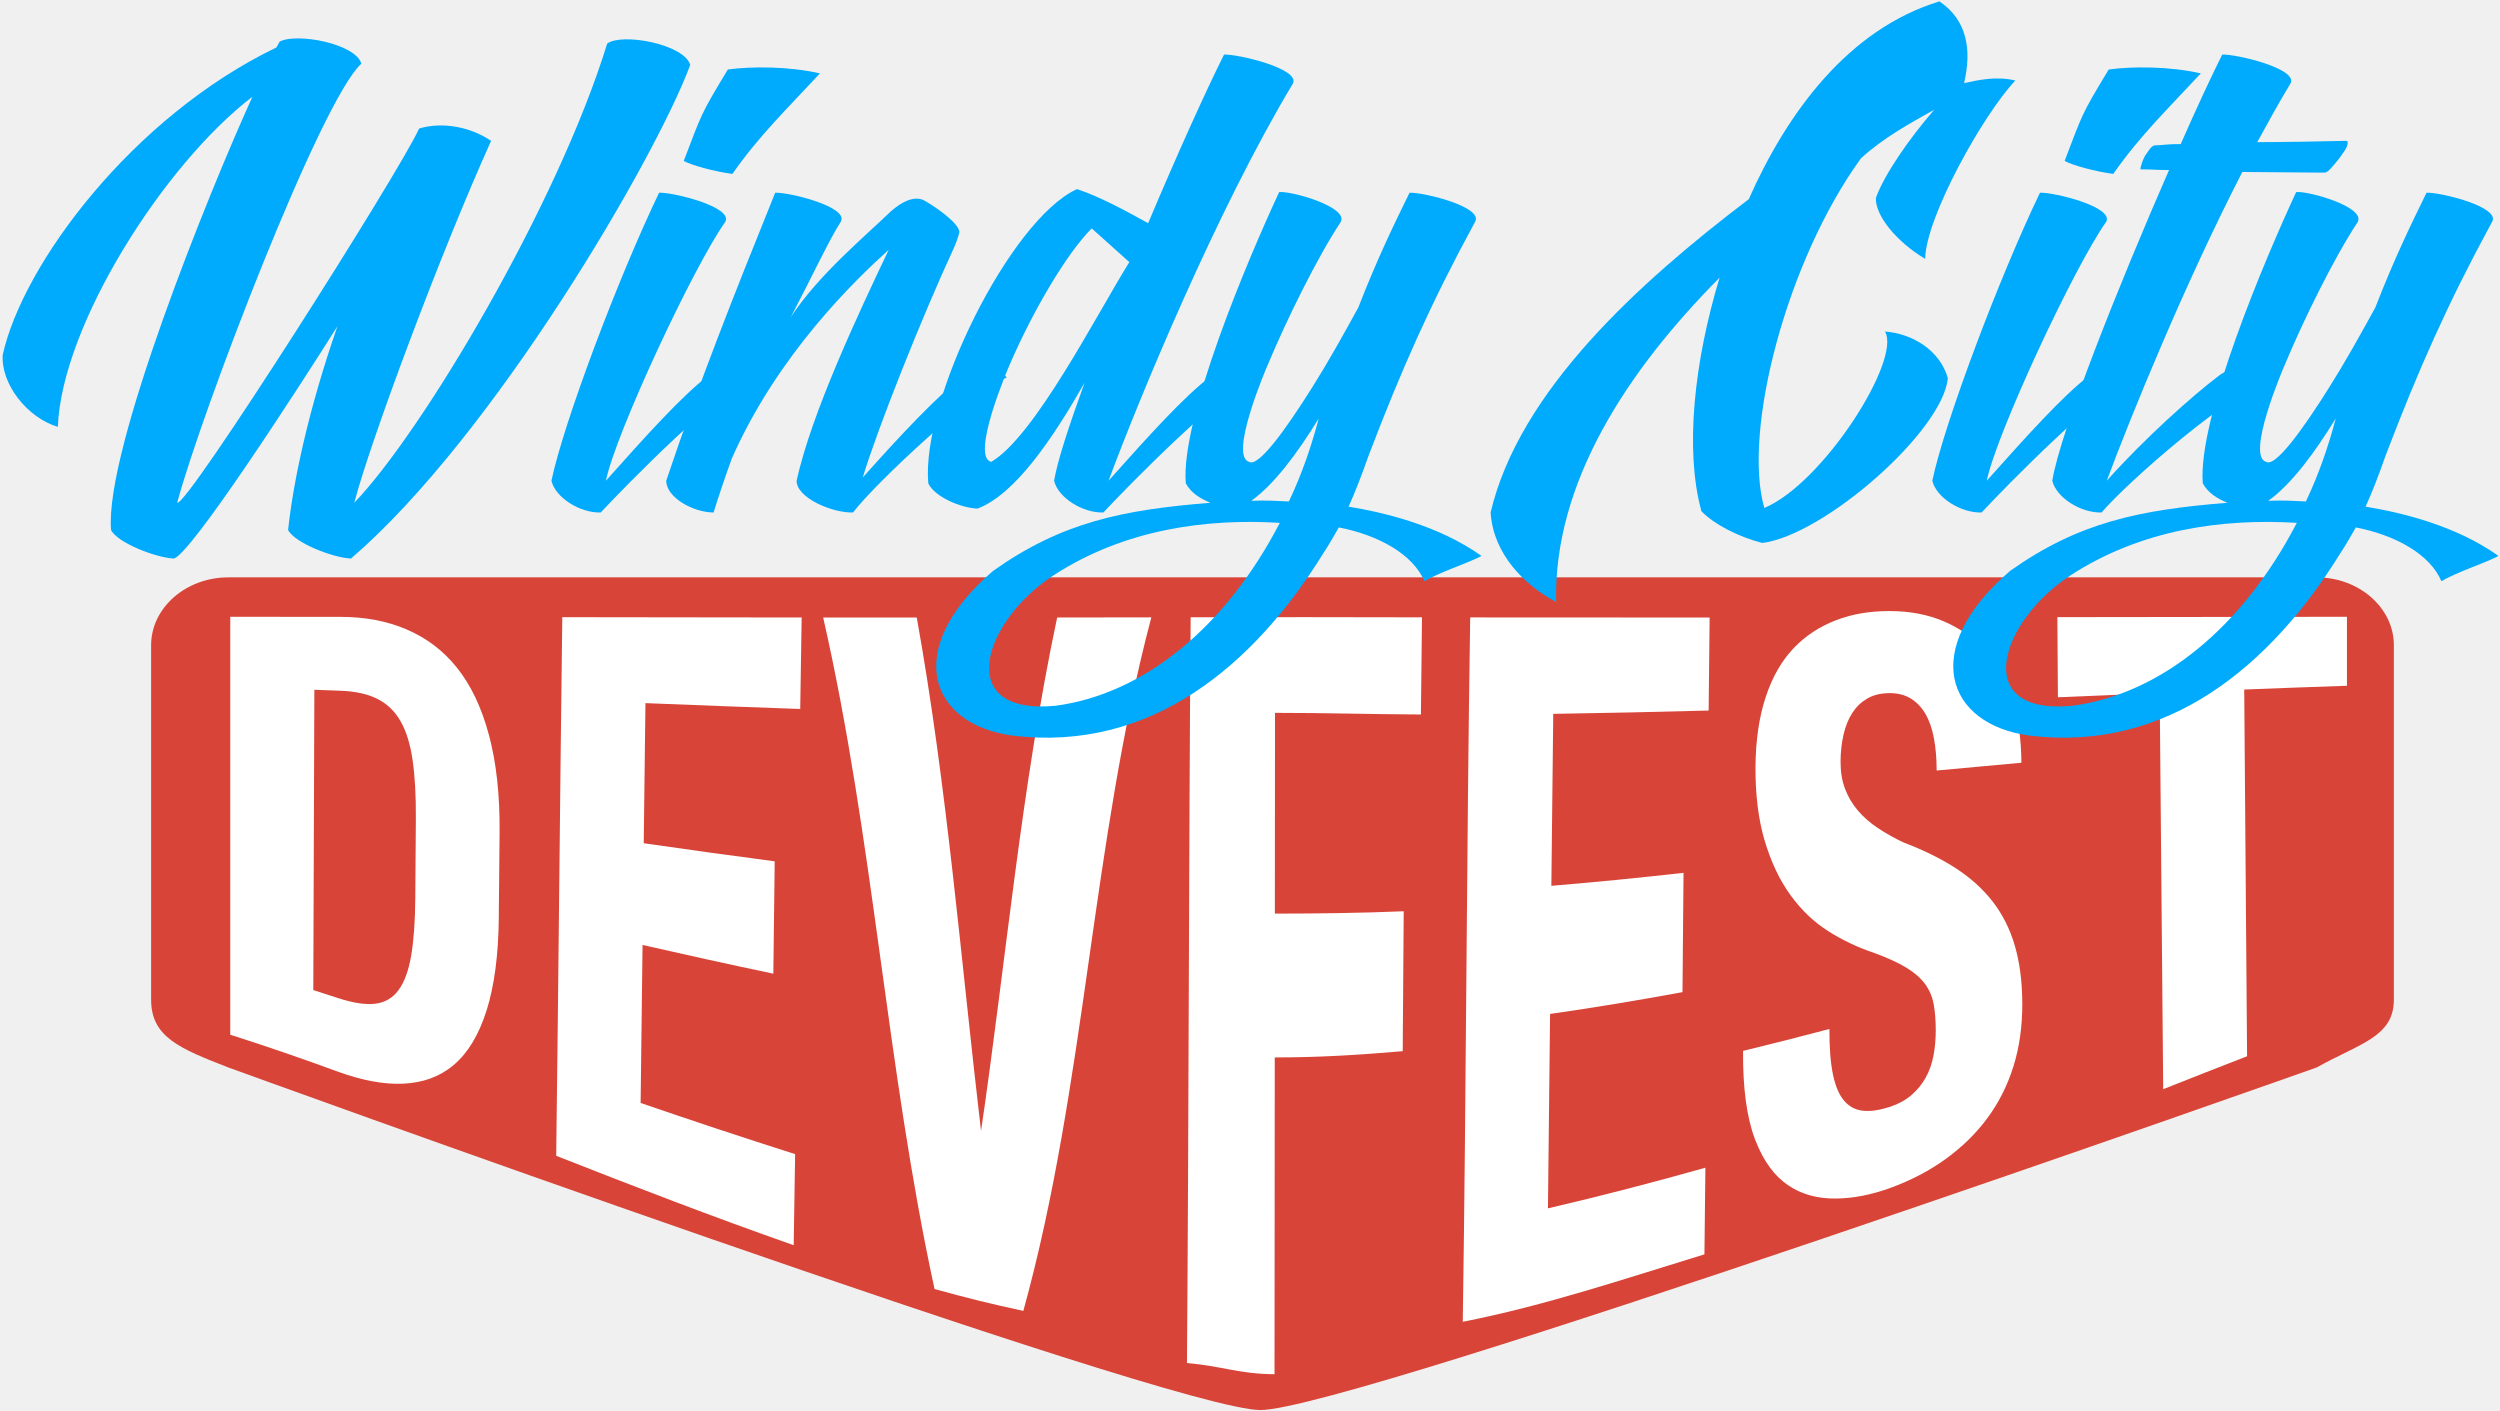
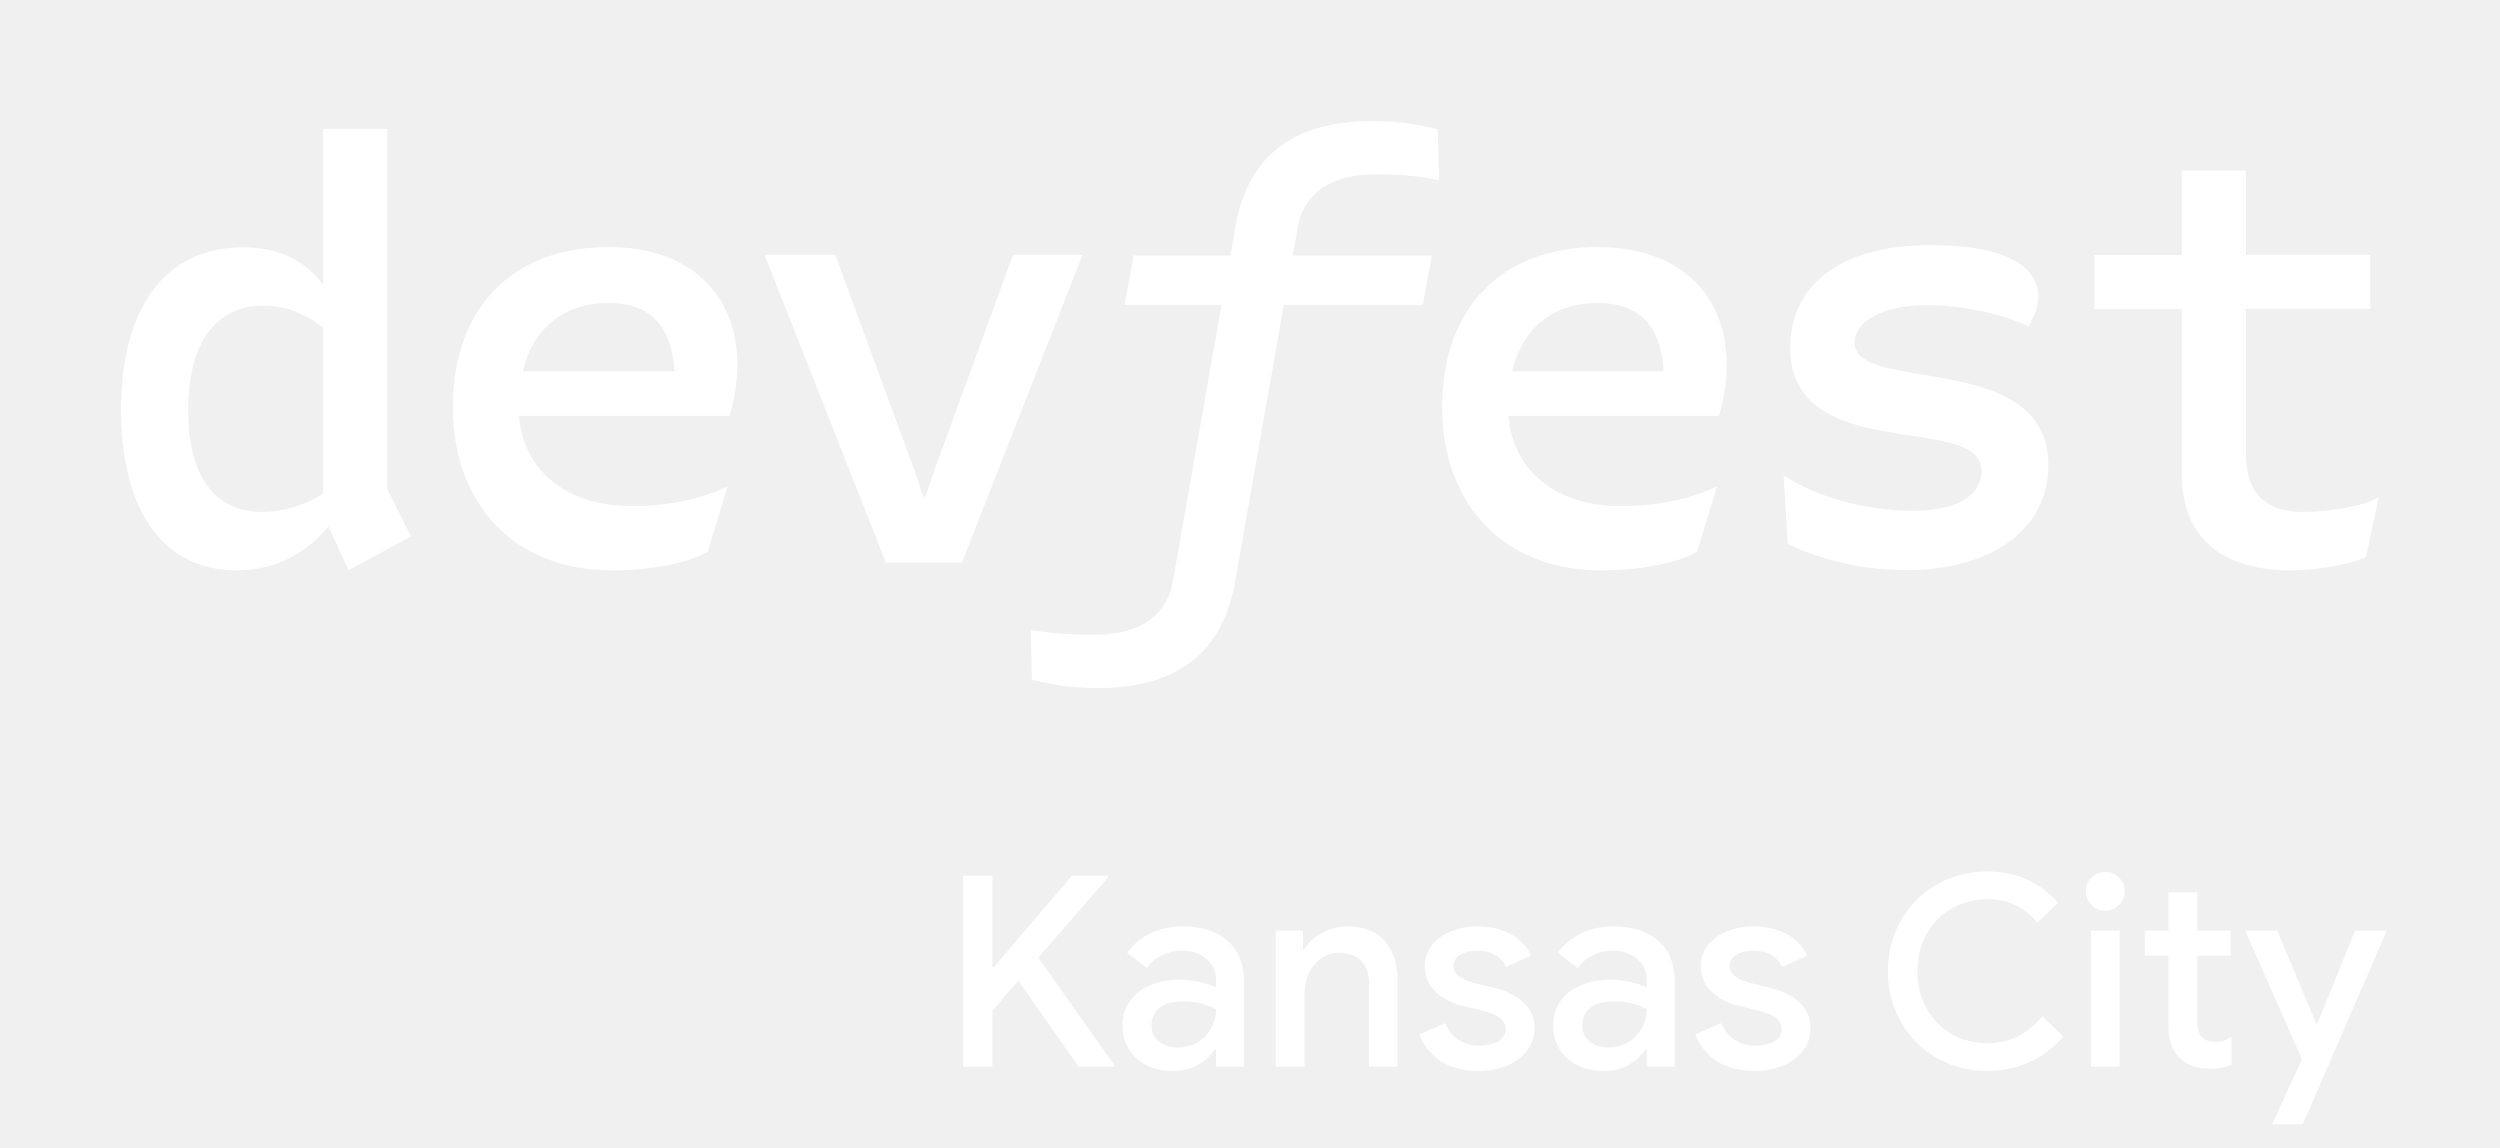
- <svg xmlns="http://www.w3.org/2000/svg" width="927px" height="523px" viewBox="0 0 927 523" version="1.1">
-   <defs />
-   <g id="Page-1" stroke="none" stroke-width="1" fill="none" fill-rule="evenodd">
-     <g id="Windy_city_DevFest" transform="translate(0, -1)" fill-rule="nonzero">
-       <g id="g10" transform="translate(464.5, 263) scale(-1, 1) rotate(-180) translate(-464.5, -263) ">
-         <g id="Devfest" transform="translate(55, 0)">
-           <g id="g16-Clipped" transform="translate(0, 0)">
-             <g id="g16" transform="translate(-0.000008, 0.66666)">
-               <g id="g74" transform="translate(0.026, 0.51946)" fill="#D84538">
-                 <path d="M804,128 C804,128 445.72,0.971 412.365,0.971 C379.012,0.971 29.625,128 29.625,128 C11.484,135.068 1.007,139.319 1.007,153.152 L1.007,284.577 C1.007,298.412 13.885,309.729 29.625,309.729 L804,309.729 C819.74,309.729 832.617,298.412 832.617,284.577 L832.617,153.152 C832.617,139.319 820.032,136.944 804,128" id="path76" />
-               </g>
-               <g id="g78" transform="translate(29.86587, 122.0619)" fill="#FFFFFF">
-                 <path d="M69.333,98.667 C69.251,86.912 69.208,80.963 69.125,69.208 C69.065,60.7 68.557,53.611 67.607,47.991 C66.655,42.369 65.081,38.088 62.889,35.116 C60.699,32.145 57.78,30.491 54.14,30.077 C50.499,29.665 45.959,30.391 40.515,32.169 C36.829,33.375 34.987,33.971 31.301,35.149 C31.436,72.264 31.564,109.379 31.699,146.495 C35.559,146.36 37.489,146.292 41.351,146.151 C46.723,145.956 51.228,145.001 54.86,143.231 C58.488,141.46 61.389,138.747 63.553,135.035 C65.719,131.323 67.239,126.497 68.113,120.531 C68.988,114.563 69.395,107.257 69.333,98.667 M96.427,129.773 C93.661,140.043 89.707,148.272 84.56,154.705 C79.415,161.137 73.181,165.757 65.868,168.893 C58.555,172.028 50.421,173.521 41.483,173.531 C27.827,173.547 14.171,173.557 0.516,173.564 L0.516,18.593 C13.892,14.339 27.203,9.744 40.384,4.917 C49.288,1.681 57.365,0.113 64.633,0.445 C71.899,0.777 78.14,2.961 83.364,7.379 C88.587,11.791 92.649,18.436 95.544,27.553 C98.44,36.671 99.956,48.26 100.084,61.953 C100.201,74.585 100.26,81.001 100.377,93.636 C100.505,107.331 99.192,119.501 96.427,129.773" id="path80" />
-               </g>
-               <g id="g82" transform="translate(150.4199, 61.96359)" fill="#FFFFFF">
-                 <path d="M81.333,101.333 C65.133,104.723 48.972,108.3 32.836,111.979 C32.608,92.448 32.372,72.917 32.123,53.387 C51.156,46.852 70.229,40.503 89.412,34.417 C89.2,19.432 89.095,12.467 88.883,0.647 C59.265,11.036 30.02,22.295 0.819,33.795 C1.677,100.367 2.22,166.944 3.077,233.517 C32.663,233.472 62.248,233.431 91.833,233.401 C91.62,221.535 91.515,214.536 91.301,199.483 C72.168,200.152 53.04,200.883 33.911,201.652 C33.685,184.333 33.477,167.015 33.275,149.695 C49.451,147.364 65.637,145.109 81.841,142.989 C81.671,129.104 81.503,115.219 81.333,101.333" id="path84" />
-               </g>
-               <g id="g86" transform="translate(250.1023, 36.95573)" fill="#FFFFFF">
-                 <path d="M58.667,68 C67.951,131.332 73.615,195.737 86.888,258.407 C100.856,258.42 107.84,258.431 121.809,258.46 C99.529,174.148 97.591,85.439 74.351,1.303 C61.128,4.165 54.545,5.809 41.427,9.405 C23.565,91.649 18.821,176.3 0.133,258.403 C14.012,258.392 20.952,258.389 34.833,258.387 C46.137,195.508 51.179,131.403 58.667,68" id="path88" />
-               </g>
-               <g id="g90" transform="translate(486.2031, 33.78119)" fill="#FFFFFF">
-                 <path d="M82.667,122.667 C66.352,119.659 49.981,116.936 33.56,114.58 C33.313,90.549 33.065,66.52 32.776,42.491 C52.38,47.059 71.783,52.104 91.157,57.563 C91.015,42.249 90.943,37.356 90.8,25.441 C61.187,16.379 31.581,6.383 1.189,0.439 C2.505,87.491 2.591,174.557 3.947,261.611 C33.539,261.571 63.132,261.559 92.723,261.567 C92.58,249.604 92.507,242.475 92.363,227.084 C73.156,226.569 53.951,226.152 34.74,225.853 C34.479,204.6 34.257,183.348 34.04,162.095 C50.4,163.447 66.736,165.071 83.047,166.908 C82.92,152.161 82.793,137.415 82.667,122.667" id="path92" />
-               </g>
-               <g id="g94" transform="translate(707.2461, 119.3828)" fill="#FFFFFF">
-                 <path d="M108,150.667 C95.304,150.243 82.607,149.776 69.913,149.275 C70.265,103.948 70.607,58.62 70.968,13.293 C58.651,8.519 52.421,6.056 39.867,1.084 C39.404,50.057 39.004,99.029 38.568,148.003 C25.988,147.477 13.411,146.94 0.832,146.4 C0.748,158.931 0.705,164.967 0.623,176.112 C36.416,176.165 72.207,176.215 108,176.247 L108,150.667 Z" id="path96" />
-               </g>
-               <g id="g238" transform="translate(385.1249, 14.55986)" fill="#FFFFFF">
-                 <path d="M80,120 C64.232,118.615 48.389,117.643 32.555,117.684 C32.531,82.753 32.511,35.148 32.468,0.219 C19.413,0.271 12.921,3.255 0,4.363 C0.683,93.201 0.671,192.052 1.375,280.889 C29.968,280.971 58.557,280.929 87.149,280.863 C86.989,269.187 86.911,261.637 86.751,244.841 C68.715,244.92 50.683,245.459 32.647,245.445 C32.625,220.629 32.608,195.815 32.591,171 C48.524,171.023 64.448,171.204 80.367,171.879 C80.244,154.585 80.123,137.293 80,120" id="path240" />
-               </g>
-               <g id="g258" transform="translate(590.78, 79.64973)" fill="#FFFFFF">
-                 <path d="M72,62.667 C71.996,66.303 71.74,69.528 71.231,72.319 C70.723,75.109 69.653,77.608 68.027,79.825 C66.399,82.043 64.084,84.052 61.087,85.879 C58.092,87.704 54.101,89.505 49.124,91.36 C43.209,93.321 37.572,95.979 32.217,99.355 C26.864,102.729 22.169,107.209 18.139,112.755 C14.108,118.3 10.917,125.089 8.568,132.937 C6.217,140.781 5.084,150.116 5.159,160.396 C5.229,170.243 6.508,178.907 8.987,186.357 C11.465,193.805 14.911,199.705 19.316,204.347 C23.72,208.987 28.925,212.337 34.939,214.672 C40.949,217.008 47.569,218.105 54.805,218.105 C62.256,218.105 68.98,216.855 74.983,214.287 C80.985,211.719 86.116,208.108 90.363,203.332 C94.612,198.559 97.896,192.736 100.211,185.733 C102.527,178.732 103.709,170.825 103.753,161.86 C91.2,160.695 84.913,160.113 72.333,158.98 C72.328,163.444 71.984,167.456 71.303,171.052 C70.62,174.644 69.545,177.657 68.081,180.132 C66.616,182.604 64.743,184.493 62.463,185.824 C60.181,187.155 57.436,187.769 54.228,187.663 C51.233,187.563 48.645,186.883 46.469,185.591 C44.289,184.299 42.483,182.553 41.049,180.327 C39.613,178.1 38.533,175.433 37.809,172.312 C37.084,169.187 36.713,165.824 36.7,162.232 C36.688,158.539 37.231,155.192 38.331,152.259 C39.432,149.323 41,146.636 43.037,144.227 C45.075,141.819 47.545,139.633 50.448,137.697 C53.351,135.76 56.563,133.948 60.081,132.281 C67.405,129.504 73.805,126.365 79.273,122.841 C84.741,119.316 89.32,115.209 93.005,110.501 C96.691,105.795 99.449,100.353 101.277,94.157 C103.105,87.96 104.041,80.816 104.083,72.759 C104.127,64.167 103.029,56.387 100.784,49.228 C98.54,42.073 95.305,35.705 91.077,29.999 C86.847,24.291 81.709,19.295 75.667,14.925 C69.62,10.557 62.792,6.988 55.192,4.213 C48.32,1.704 41.573,0.341 34.972,0.265 C28.365,0.191 22.491,1.687 17.353,5.125 C12.215,8.563 8.103,14.083 5.015,22.129 C1.925,30.175 0.441,41.115 0.544,55.008 C13.335,58.129 19.747,59.768 32.565,63.139 C32.537,56.151 32.987,50.491 33.912,46.113 C34.837,41.735 36.259,38.505 38.176,36.353 C40.091,34.2 42.472,33.032 45.304,32.792 C48.136,32.549 51.447,33.076 55.232,34.343 C58.285,35.364 60.887,36.809 63.031,38.667 C65.173,40.523 66.917,42.652 68.261,45.073 C69.603,47.489 70.561,50.18 71.139,53.171 C71.717,56.161 72.004,59.317 72,62.667" id="path260" />
-               </g>
-             </g>
-           </g>
-         </g>
-         <g id="Windy-City" transform="translate(0, 250)" fill="#00ABFE">
-           <g id="g172-Clipped">
-             <g id="g172" transform="translate(0.333327, 0.66666)">
-               <g id="g218" transform="translate(0.164, 67.22852)">
-                 <path d="M64,0 C57.507,0.24 43.076,5.772 40.671,10.581 C38.267,40.163 76.987,135.881 93.1,171.235 C60.392,146.223 22.393,86.58 20.951,48.821 C9.647,52.188 -0.213,64.695 0.508,75.516 C7.964,109.187 48.608,163.779 101.999,189.513 C102.48,190.235 102.72,190.956 103.201,191.677 C109.453,195.044 131.339,190.956 133.504,183.5 C118.352,169.792 74.101,53.872 65.203,20.683 C68.569,18.759 147.693,143.337 154.908,159.451 C163.807,162.096 174.148,159.932 181.604,154.881 C162.604,112.793 136.871,43.529 130.859,20.683 C155.871,46.656 206.135,130.832 224.653,190.956 C230.184,195.044 253.272,190.716 255.437,183.02 C242.691,148.628 182.565,45.453 129.656,0 C123.163,0.24 108.732,5.772 106.328,10.581 C108.251,28.619 113.783,54.833 124.605,86.099 C109.453,62.048 70.493,1.924 64,0" id="path220" />
-               </g>
-               <g id="g222" transform="translate(203.8861, 84.23105)">
-                 <path d="M65.667,164.333 C55.325,147.257 56.047,147.979 49.312,130.423 C52.439,128.74 60.376,126.575 67.351,125.612 C77.451,140.043 87.792,149.904 99.817,162.889 C88.273,165.536 74.324,165.536 65.667,164.333 M0.251,11.857 C4.82,33.501 25.023,87.133 40.173,118.639 C45.224,118.879 67.831,113.348 64.704,107.816 C52.92,91.221 24.06,29.413 20.452,11.857 C34.641,27.729 48.591,43.363 58.452,50.817 C63.501,54.667 69.275,56.349 74.565,50.096 C62.78,45.527 28.389,10.655 18.528,0.072 C10.833,-0.168 1.695,5.604 0.251,11.857" id="path224" />
-               </g>
-               <g id="g226" transform="translate(245.776, 84.20305)">
-                 <path d="M41.333,118.667 C46.384,118.907 68.991,113.376 65.624,107.844 C61.535,101.591 54.801,87.161 47.105,72.491 C57.205,88.123 75.244,103.033 84.141,111.692 C88.231,115.3 92.559,117.464 96.167,116.021 C99.053,114.579 109.635,107.604 109.635,103.996 C109.393,102.793 108.192,99.427 107.711,98.465 C95.685,72.491 79.332,31.365 73.8,13.087 C87.989,28.96 101.457,43.391 111.319,50.845 C116.368,54.695 122.14,56.377 127.192,50.124 C115.647,45.555 78.611,11.164 70.193,0.1 C62.737,-0.14 49.269,5.391 49.269,11.885 C54.801,36.897 71.876,73.212 83.42,97.503 C71.155,86.44 42.295,58.783 25.22,20.061 C23.296,14.771 19.928,4.911 18.485,0.1 C11.029,0.1 0.929,5.632 0.929,11.885 C13.195,48.441 25.7,79.945 41.333,118.667" id="path228" />
-               </g>
-               <g id="g230" transform="translate(343.4225, 83.80279)">
-                 <path d="M75,93.333 L61.052,105.839 C51.672,96.46 39.167,75.056 30.749,55.575 C29.787,53.411 16.079,21.184 23.775,19.26 C39.888,28.639 62.975,74.093 75,93.333 M135.607,159.471 C107.708,113.055 78.608,42.829 67.304,12.285 C81.493,28.159 95.443,43.791 105.544,51.247 C110.353,55.095 116.125,56.777 121.417,50.525 C109.632,45.955 75.241,11.083 65.38,0.5 C57.684,0.26 48.545,6.032 47.103,12.285 C48.305,19.5 52.635,32.728 58.405,48.601 C46.621,27.917 32.672,7.235 18.723,1.944 C12.229,2.184 2.611,6.513 0.445,11.324 C-2.2,42.348 30.749,108.725 55.279,120.269 C55.279,120.269 55.52,120.509 56,120.269 C63.937,117.624 73.797,112.333 81.975,107.764 C92.797,133.497 103.62,157.305 110.113,170.293 C115.164,170.533 138.733,165.001 135.607,159.471" id="path232" />
-               </g>
-               <g id="g234" transform="translate(346.5847, 0.391853)">
-                 <path d="M131,88 C125.469,88.241 123.064,88.481 117.052,88.241 C125.469,94.253 134.127,105.797 142.064,118.784 C139.417,108.683 135.811,98.101 131,88 M44.42,12.243 C6.421,8.636 17.485,43.508 43.699,60.584 C69.913,77.659 100.217,81.748 127.633,80.064 C107.672,41.584 77.369,16.572 44.42,12.243 M153.127,86.076 C155.532,91.367 157.696,96.899 160.583,105.076 C172.608,136.581 183.431,161.112 200.025,191.655 C203.392,197.187 180.785,202.719 175.733,202.477 C169.963,190.693 163.949,178.428 156.736,159.909 C151.201,149.808 145.431,139.467 139.66,130.328 C129.557,114.215 119.697,100.747 116.331,102.671 C108.635,104.595 122.343,136.821 123.305,138.985 C130.039,155.1 141.343,178.188 150.241,191.655 C153.127,197.187 131.963,203.199 127.393,202.719 C116.089,178.428 90.837,119.025 92.761,94.735 C94.685,91.127 98.292,88.963 101.9,87.52 C69.192,84.873 46.825,80.304 21.333,62.267 C-12.577,33.167 -2.236,5.269 28.548,1.18 C79.775,-5.073 118.013,27.155 143.749,68.76 C146.152,72.368 147.837,75.495 149.52,78.38 C164.189,75.495 176.936,68.52 181.264,58.419 C186.796,61.785 198.1,65.393 202.428,67.799 C186.556,79.101 166.356,83.912 153.127,86.076" id="path236" />
-               </g>
-               <g id="g242" transform="translate(551.9375, 51.06958)">
-                 <path d="M146.667,100.333 C156.768,99.612 167.109,93.359 169.995,83.017 C168.073,63.296 124.06,24.816 101.213,21.931 C92.555,24.095 83.175,28.905 78.607,33.715 C72.355,56.563 75.961,89.271 85.341,120.295 C51.191,85.903 23.773,44.297 24.735,0.045 C12.951,6.299 1.407,17.841 0.445,33.233 C11.027,78.207 55.279,118.371 96.161,149.395 C110.352,181.381 132.959,212.405 166.869,222.748 C177.211,215.773 178.893,204.709 176.008,192.444 C181.539,193.647 188.033,195.089 195.008,193.407 C182.981,180.66 161.817,142.661 161.579,127.269 C150.755,133.763 143.06,143.383 143.3,149.876 C146.427,158.533 155.565,171.761 164.945,182.584 C155.565,177.293 146.188,172.243 137.768,164.547 C110.352,126.788 93.757,63.537 101.935,34.917 C123.82,44.056 152.919,89.992 146.667,100.333" id="path244" />
-               </g>
-               <g id="g246" transform="translate(715.9114, 84.23105)">
-                 <path d="M65.667,164.333 C55.325,147.257 56.047,147.979 49.315,130.423 C52.44,128.74 60.377,126.575 67.352,125.612 C77.453,140.043 87.795,149.904 99.817,162.889 C88.276,165.536 74.325,165.536 65.667,164.333 M0.252,11.857 C4.823,33.501 25.024,87.133 40.175,118.639 C45.227,118.879 67.833,113.348 64.705,107.816 C52.921,91.221 24.063,29.413 20.453,11.857 C34.643,27.729 48.591,43.363 58.453,50.817 C63.503,54.667 69.276,56.349 74.565,50.096 C62.781,45.527 28.391,10.655 18.531,0.072 C10.833,-0.168 1.695,5.604 0.252,11.857" id="path248" />
-               </g>
-               <g id="g250" transform="translate(760.4166, 83.33332)">
-                 <path d="M109.667,137.333 C109.427,136.371 108.945,135.409 107.984,134.207 C107.263,133.004 106.3,131.801 105.096,130.359 C104.136,129.156 103.175,128.195 102.453,127.472 C102.211,127.472 101.972,127.232 101.489,126.992 L99.807,126.992 C92.591,126.992 77.921,127.232 70.705,127.232 C49.06,85.145 29.341,36.564 20.443,12.755 C34.631,28.628 52.188,44.26 62.047,51.716 C67.099,55.564 77.921,57.248 83.211,50.995 C67.099,46.665 27.899,12.033 18.519,0.971 C10.823,0.729 1.683,6.501 0.24,12.755 C3.125,30.792 25.011,85.625 43.528,127.953 C37.757,127.953 38.719,128.195 33.188,128.195 L32.948,128.195 L32.948,128.435 C32.948,128.916 33.188,129.637 33.429,130.359 C33.669,131.321 34.151,132.283 34.631,133.245 C35.112,133.967 35.833,134.928 36.315,135.649 C37.036,136.612 37.757,137.092 38.24,137.092 C43.528,137.333 42.328,137.573 47.86,137.573 C53.872,151.281 59.404,163.067 63.249,170.763 C68.303,171.003 91.869,165.472 88.503,159.94 C84.415,153.207 80.325,145.751 76.237,138.295 C84.656,138.295 100.528,138.536 108.945,138.776 C109.907,138.776 109.907,138.295 109.667,137.333" id="path252" />
-               </g>
-               <g id="g254" transform="translate(723.0885, 0.509053)">
-                 <path d="M142.667,118.667 C134.729,105.68 126.073,94.136 117.656,88.124 C123.667,88.364 126.073,88.124 131.604,87.883 C136.415,97.984 140.021,108.565 142.667,118.667 M128.237,79.947 C100.82,81.631 70.519,77.541 44.303,60.467 C18.088,43.391 7.027,8.519 45.024,12.125 C77.973,16.455 108.276,41.467 128.237,79.947 M144.352,68.643 C118.617,27.037 80.377,-5.191 29.151,1.063 C-1.633,5.152 -11.973,33.049 21.937,62.149 C47.429,80.187 69.797,84.756 102.503,87.403 C98.896,88.845 95.289,91.009 93.364,94.617 C91.44,118.908 116.693,178.311 127.997,202.601 C132.565,203.083 153.729,197.069 150.844,191.537 C141.945,178.071 130.643,154.983 123.909,138.868 C122.945,136.704 109.237,104.477 116.932,102.553 C120.3,100.629 130.161,114.097 140.263,130.211 C146.033,139.349 151.805,149.692 157.339,159.792 C164.552,178.311 170.565,190.576 176.336,202.361 C181.388,202.601 203.995,197.069 200.628,191.537 C184.033,160.995 173.211,136.464 161.185,104.959 C158.3,96.781 156.136,91.251 153.729,85.959 C166.959,83.795 187.159,78.984 203.031,67.681 C198.703,65.276 187.399,61.668 181.867,58.301 C177.539,68.403 164.792,75.377 150.123,78.263 C148.44,75.377 146.755,72.251 144.352,68.643" id="path256" />
-               </g>
-             </g>
-           </g>
-         </g>
-       </g>
-     </g>
+ <svg xmlns="http://www.w3.org/2000/svg" width="900" height="413" viewBox="0 0 900 413" fill="none">
+   <g clip-path="url(#clip0_101_38)">
+     <path d="M147.951 193.121L125.458 205.327L118.221 189.459C110.724 198.701 99.651 205.327 85.266 205.327C57.89 205.327 43.592 182.659 43.592 147.609C43.592 109.508 60.506 89.019 87.445 89.019C100.087 89.019 109.939 93.727 116.303 102.533V46.384H139.407V176.032L147.951 193.121ZM116.303 177.689V117.965C110.288 113.083 102.79 110.031 94.943 110.031C77.855 110.031 67.742 123.109 67.742 147.696C67.742 171.237 77.158 184.315 94.507 184.315C102.18 184.315 110.113 181.787 116.303 177.689Z" fill="white" />
+     <path d="M262.598 149.702H186.835C188.405 169.144 203.575 182.223 227.55 182.223C239.756 182.223 253.008 179.694 261.988 174.986L254.752 198.701C247.254 202.799 234.612 205.327 220.139 205.327C185.702 205.327 163.034 182.048 163.034 146.476C163.034 110.729 184.656 88.932 219.093 88.932C247.515 88.932 265.475 105.149 265.475 131.479C265.388 137.495 264.342 144.557 262.598 149.702ZM188.23 133.659H242.807C241.761 117.006 233.827 109.072 219.093 109.072C202.964 109.072 191.805 118.227 188.23 133.659Z" fill="white" />
+     <path d="M318.919 202.537L275.24 91.722H300.697L329.119 169.144L332.345 178.735H333.217L336.443 169.144L364.69 91.722H389.712L346.295 202.537H318.919Z" fill="white" />
+     <path d="M465.388 91.983H515.432L512.206 109.77H462.162L444.638 209.425C439.756 237.238 421.098 247.701 395.03 247.701C383.086 247.701 377.507 245.957 371.491 244.736L371.055 226.776C377.071 227.822 384.132 228.519 393.984 228.519C409.59 228.519 419.878 222.329 422.232 209.251L439.756 109.77H404.882L408.108 91.983H442.982L444.725 81.695C449.608 54.056 468.003 43.594 493.897 43.594C506.103 43.594 512.293 45.338 517.611 46.558L518.047 64.955C512.031 63.473 504.969 62.775 495.118 62.775C479.686 62.775 469.486 68.966 467.132 82.044L465.388 91.983Z" fill="white" />
+     <path d="M618.832 149.702H543.069C544.551 169.144 559.721 182.223 583.697 182.223C595.902 182.223 609.154 179.694 618.134 174.986L610.898 198.701C603.4 202.799 590.758 205.327 576.286 205.327C541.848 205.327 519.18 182.048 519.18 146.476C519.18 110.729 540.802 88.932 575.24 88.932C603.662 88.932 621.622 105.149 621.622 131.479C621.534 137.495 620.488 144.557 618.832 149.702ZM544.377 133.659H598.954C597.908 117.006 589.974 109.072 575.24 109.072C559.111 109.072 547.951 118.227 544.377 133.659Z" fill="white" />
+     <path d="M643.592 195.911L642.11 171.063C651.962 177.95 669.921 183.879 688.753 183.879C703.051 183.879 713.339 179.345 713.339 169.319C713.339 148.394 644.464 167.837 644.464 125.027C644.464 105.149 659.459 88.234 695.205 88.234C717.001 88.234 733.74 93.553 733.74 106.805C733.74 110.903 731.996 114.303 730.34 117.529C720.924 112.995 706.19 109.857 693.723 109.857C676.635 109.857 667.655 116.309 667.655 123.371C667.655 141.942 737.402 125.725 737.402 167.401C737.402 190.68 716.826 205.24 686.312 205.24C665.388 205.327 649.782 198.701 643.592 195.911Z" fill="white" />
+     <path d="M856.408 178.997L851.7 200.619C846.12 202.973 835.048 205.327 824.76 205.327C797.123 205.327 785.44 191.029 785.44 170.714V111.252H753.967V91.809H785.44V61.38H808.544V91.722H853.269V111.165H808.544V163.564C808.544 177.863 816.042 184.315 829.119 184.315C836.53 184.315 850.218 182.659 856.408 178.997Z" fill="white" />
+     <path d="M346.714 315.264H357.274V348.096H357.85L385.882 315.264H398.938V315.84L373.786 344.736L401.146 383.424V384H388.281L366.586 352.992L357.274 363.84V384H346.714V315.264ZM422.221 385.536C418.701 385.536 415.565 384.864 412.812 383.52C410.061 382.112 407.917 380.16 406.381 377.664C404.845 375.168 404.077 372.32 404.077 369.12C404.077 365.728 404.973 362.816 406.765 360.384C408.557 357.888 410.989 356 414.061 354.72C417.133 353.376 420.557 352.704 424.333 352.704C427.213 352.704 429.805 352.992 432.109 353.568C434.477 354.08 436.365 354.688 437.773 355.392V352.8C437.773 349.664 436.621 347.136 434.317 345.216C432.013 343.232 429.037 342.24 425.389 342.24C422.893 342.24 420.525 342.816 418.285 343.968C416.045 345.056 414.253 346.56 412.909 348.48L405.805 343.008C407.917 340 410.701 337.664 414.157 336C417.677 334.336 421.517 333.504 425.677 333.504C432.717 333.504 438.157 335.264 441.997 338.784C445.901 342.24 447.853 347.104 447.853 353.376V384H437.773V377.952H437.197C435.789 380.128 433.773 381.952 431.149 383.424C428.525 384.832 425.549 385.536 422.221 385.536ZM424.045 377.088C426.605 377.088 428.941 376.48 431.053 375.264C433.165 373.984 434.797 372.288 435.949 370.176C437.165 368.064 437.773 365.792 437.773 363.36C436.237 362.464 434.477 361.76 432.493 361.248C430.509 360.736 428.429 360.48 426.253 360.48C422.221 360.48 419.245 361.28 417.325 362.88C415.469 364.48 414.541 366.592 414.541 369.216C414.541 371.52 415.405 373.408 417.133 374.88C418.861 376.352 421.165 377.088 424.045 377.088ZM459.267 335.04H469.059V341.76H469.635C471.043 339.328 473.155 337.344 475.971 335.808C478.787 334.272 481.827 333.504 485.091 333.504C490.979 333.504 495.459 335.264 498.531 338.784C501.603 342.24 503.139 347.008 503.139 353.088V384H492.867V354.432C492.867 350.592 491.907 347.744 489.987 345.888C488.067 343.968 485.443 343.008 482.115 343.008C479.683 343.008 477.507 343.68 475.587 345.024C473.731 346.368 472.259 348.16 471.171 350.4C470.147 352.64 469.635 355.072 469.635 357.696V384H459.267V335.04ZM532.342 385.536C526.774 385.536 522.166 384.32 518.518 381.888C514.934 379.456 512.406 376.288 510.934 372.384L520.246 368.352C521.398 370.976 523.03 372.992 525.142 374.4C527.254 375.744 529.654 376.416 532.342 376.416C535.094 376.416 537.398 375.936 539.254 374.976C541.11 373.952 542.038 372.448 542.038 370.464C542.038 368.672 541.238 367.264 539.638 366.24C538.102 365.152 535.67 364.224 532.342 363.456L526.486 362.112C522.582 361.152 519.35 359.456 516.79 357.024C514.23 354.592 512.95 351.52 512.95 347.808C512.95 344.992 513.782 342.496 515.446 340.32C517.174 338.144 519.446 336.48 522.262 335.328C525.142 334.112 528.278 333.504 531.67 333.504C536.278 333.504 540.278 334.4 543.67 336.192C547.126 337.984 549.622 340.608 551.158 344.064L542.23 348.096C540.246 344.192 536.758 342.24 531.766 342.24C529.334 342.24 527.286 342.752 525.622 343.776C524.022 344.8 523.222 346.08 523.222 347.616C523.222 350.496 525.718 352.576 530.71 353.856L537.814 355.584C542.614 356.8 546.23 358.624 548.662 361.056C551.158 363.488 552.406 366.496 552.406 370.08C552.406 373.152 551.51 375.872 549.718 378.24C547.99 380.544 545.59 382.336 542.518 383.616C539.446 384.896 536.054 385.536 532.342 385.536ZM577.283 385.536C573.763 385.536 570.627 384.864 567.875 383.52C565.123 382.112 562.979 380.16 561.443 377.664C559.907 375.168 559.139 372.32 559.139 369.12C559.139 365.728 560.035 362.816 561.827 360.384C563.619 357.888 566.051 356 569.123 354.72C572.195 353.376 575.619 352.704 579.395 352.704C582.275 352.704 584.867 352.992 587.171 353.568C589.539 354.08 591.427 354.688 592.835 355.392V352.8C592.835 349.664 591.683 347.136 589.379 345.216C587.075 343.232 584.099 342.24 580.451 342.24C577.955 342.24 575.587 342.816 573.347 343.968C571.107 345.056 569.315 346.56 567.971 348.48L560.867 343.008C562.979 340 565.763 337.664 569.219 336C572.739 334.336 576.579 333.504 580.739 333.504C587.779 333.504 593.219 335.264 597.059 338.784C600.963 342.24 602.915 347.104 602.915 353.376V384H592.835V377.952H592.259C590.851 380.128 588.835 381.952 586.211 383.424C583.587 384.832 580.611 385.536 577.283 385.536ZM579.107 377.088C581.667 377.088 584.003 376.48 586.115 375.264C588.227 373.984 589.859 372.288 591.011 370.176C592.227 368.064 592.835 365.792 592.835 363.36C591.299 362.464 589.539 361.76 587.555 361.248C585.571 360.736 583.491 360.48 581.315 360.48C577.283 360.48 574.307 361.28 572.387 362.88C570.531 364.48 569.603 366.592 569.603 369.216C569.603 371.52 570.467 373.408 572.195 374.88C573.923 376.352 576.227 377.088 579.107 377.088ZM631.717 385.536C626.149 385.536 621.541 384.32 617.893 381.888C614.309 379.456 611.781 376.288 610.309 372.384L619.621 368.352C620.773 370.976 622.405 372.992 624.517 374.4C626.629 375.744 629.029 376.416 631.717 376.416C634.469 376.416 636.773 375.936 638.629 374.976C640.485 373.952 641.413 372.448 641.413 370.464C641.413 368.672 640.613 367.264 639.013 366.24C637.477 365.152 635.045 364.224 631.717 363.456L625.861 362.112C621.957 361.152 618.725 359.456 616.165 357.024C613.605 354.592 612.325 351.52 612.325 347.808C612.325 344.992 613.157 342.496 614.821 340.32C616.549 338.144 618.821 336.48 621.637 335.328C624.517 334.112 627.653 333.504 631.045 333.504C635.653 333.504 639.653 334.4 643.045 336.192C646.501 337.984 648.997 340.608 650.533 344.064L641.605 348.096C639.621 344.192 636.133 342.24 631.141 342.24C628.709 342.24 626.661 342.752 624.997 343.776C623.397 344.8 622.597 346.08 622.597 347.616C622.597 350.496 625.093 352.576 630.085 353.856L637.189 355.584C641.989 356.8 645.605 358.624 648.037 361.056C650.533 363.488 651.781 366.496 651.781 370.08C651.781 373.152 650.885 375.872 649.093 378.24C647.365 380.544 644.965 382.336 641.893 383.616C638.821 384.896 635.429 385.536 631.717 385.536ZM715.441 385.536C708.785 385.536 702.705 383.968 697.201 380.832C691.761 377.696 687.473 373.376 684.337 367.872C681.201 362.368 679.633 356.288 679.633 349.632C679.633 342.976 681.201 336.896 684.337 331.392C687.473 325.888 691.761 321.568 697.201 318.432C702.705 315.296 708.785 313.728 715.441 313.728C725.745 313.728 734.225 317.472 740.881 324.96L733.489 332.16C731.121 329.344 728.465 327.232 725.521 325.824C722.641 324.416 719.313 323.712 715.537 323.712C710.865 323.712 706.609 324.8 702.769 326.976C698.929 329.088 695.889 332.128 693.649 336.096C691.409 340 690.289 344.512 690.289 349.632C690.289 354.752 691.409 359.296 693.649 363.264C695.889 367.168 698.929 370.208 702.769 372.384C706.609 374.496 710.865 375.552 715.537 375.552C723.345 375.552 729.905 372.32 735.217 365.856L742.801 373.152C739.473 377.056 735.473 380.096 730.801 382.272C726.128 384.448 721.009 385.536 715.441 385.536ZM757.906 327.84C755.986 327.84 754.322 327.168 752.914 325.824C751.57 324.416 750.898 322.752 750.898 320.832C750.898 318.912 751.57 317.28 752.914 315.936C754.322 314.592 755.986 313.92 757.906 313.92C759.826 313.92 761.458 314.592 762.802 315.936C764.21 317.28 764.914 318.912 764.914 320.832C764.914 322.752 764.21 324.416 762.802 325.824C761.458 327.168 759.826 327.84 757.906 327.84ZM752.722 335.04H763.09V384H752.722V335.04ZM795.55 384.768C793.374 384.768 791.326 384.448 789.406 383.808C787.55 383.104 786.014 382.144 784.798 380.928C782.046 378.304 780.67 374.592 780.67 369.792V344.064H772.126V335.04H780.67V321.216H791.038V335.04H803.038V344.064H791.038V367.584C791.038 370.272 791.55 372.16 792.574 373.248C793.662 374.464 795.326 375.072 797.566 375.072C798.718 375.072 799.71 374.944 800.542 374.688C801.374 374.368 802.302 373.888 803.326 373.248V383.328C801.15 384.288 798.558 384.768 795.55 384.768ZM828.716 381.312L808.268 335.04H819.788L833.804 368.448H834.284L847.82 335.04H859.244L829.004 404.736H817.964L828.716 381.312Z" fill="white" />
  </g>
+   <defs>
+     <clipPath id="clip0_101_38">
+       <rect width="900" height="413" fill="white" />
+     </clipPath>
+   </defs>
</svg>
